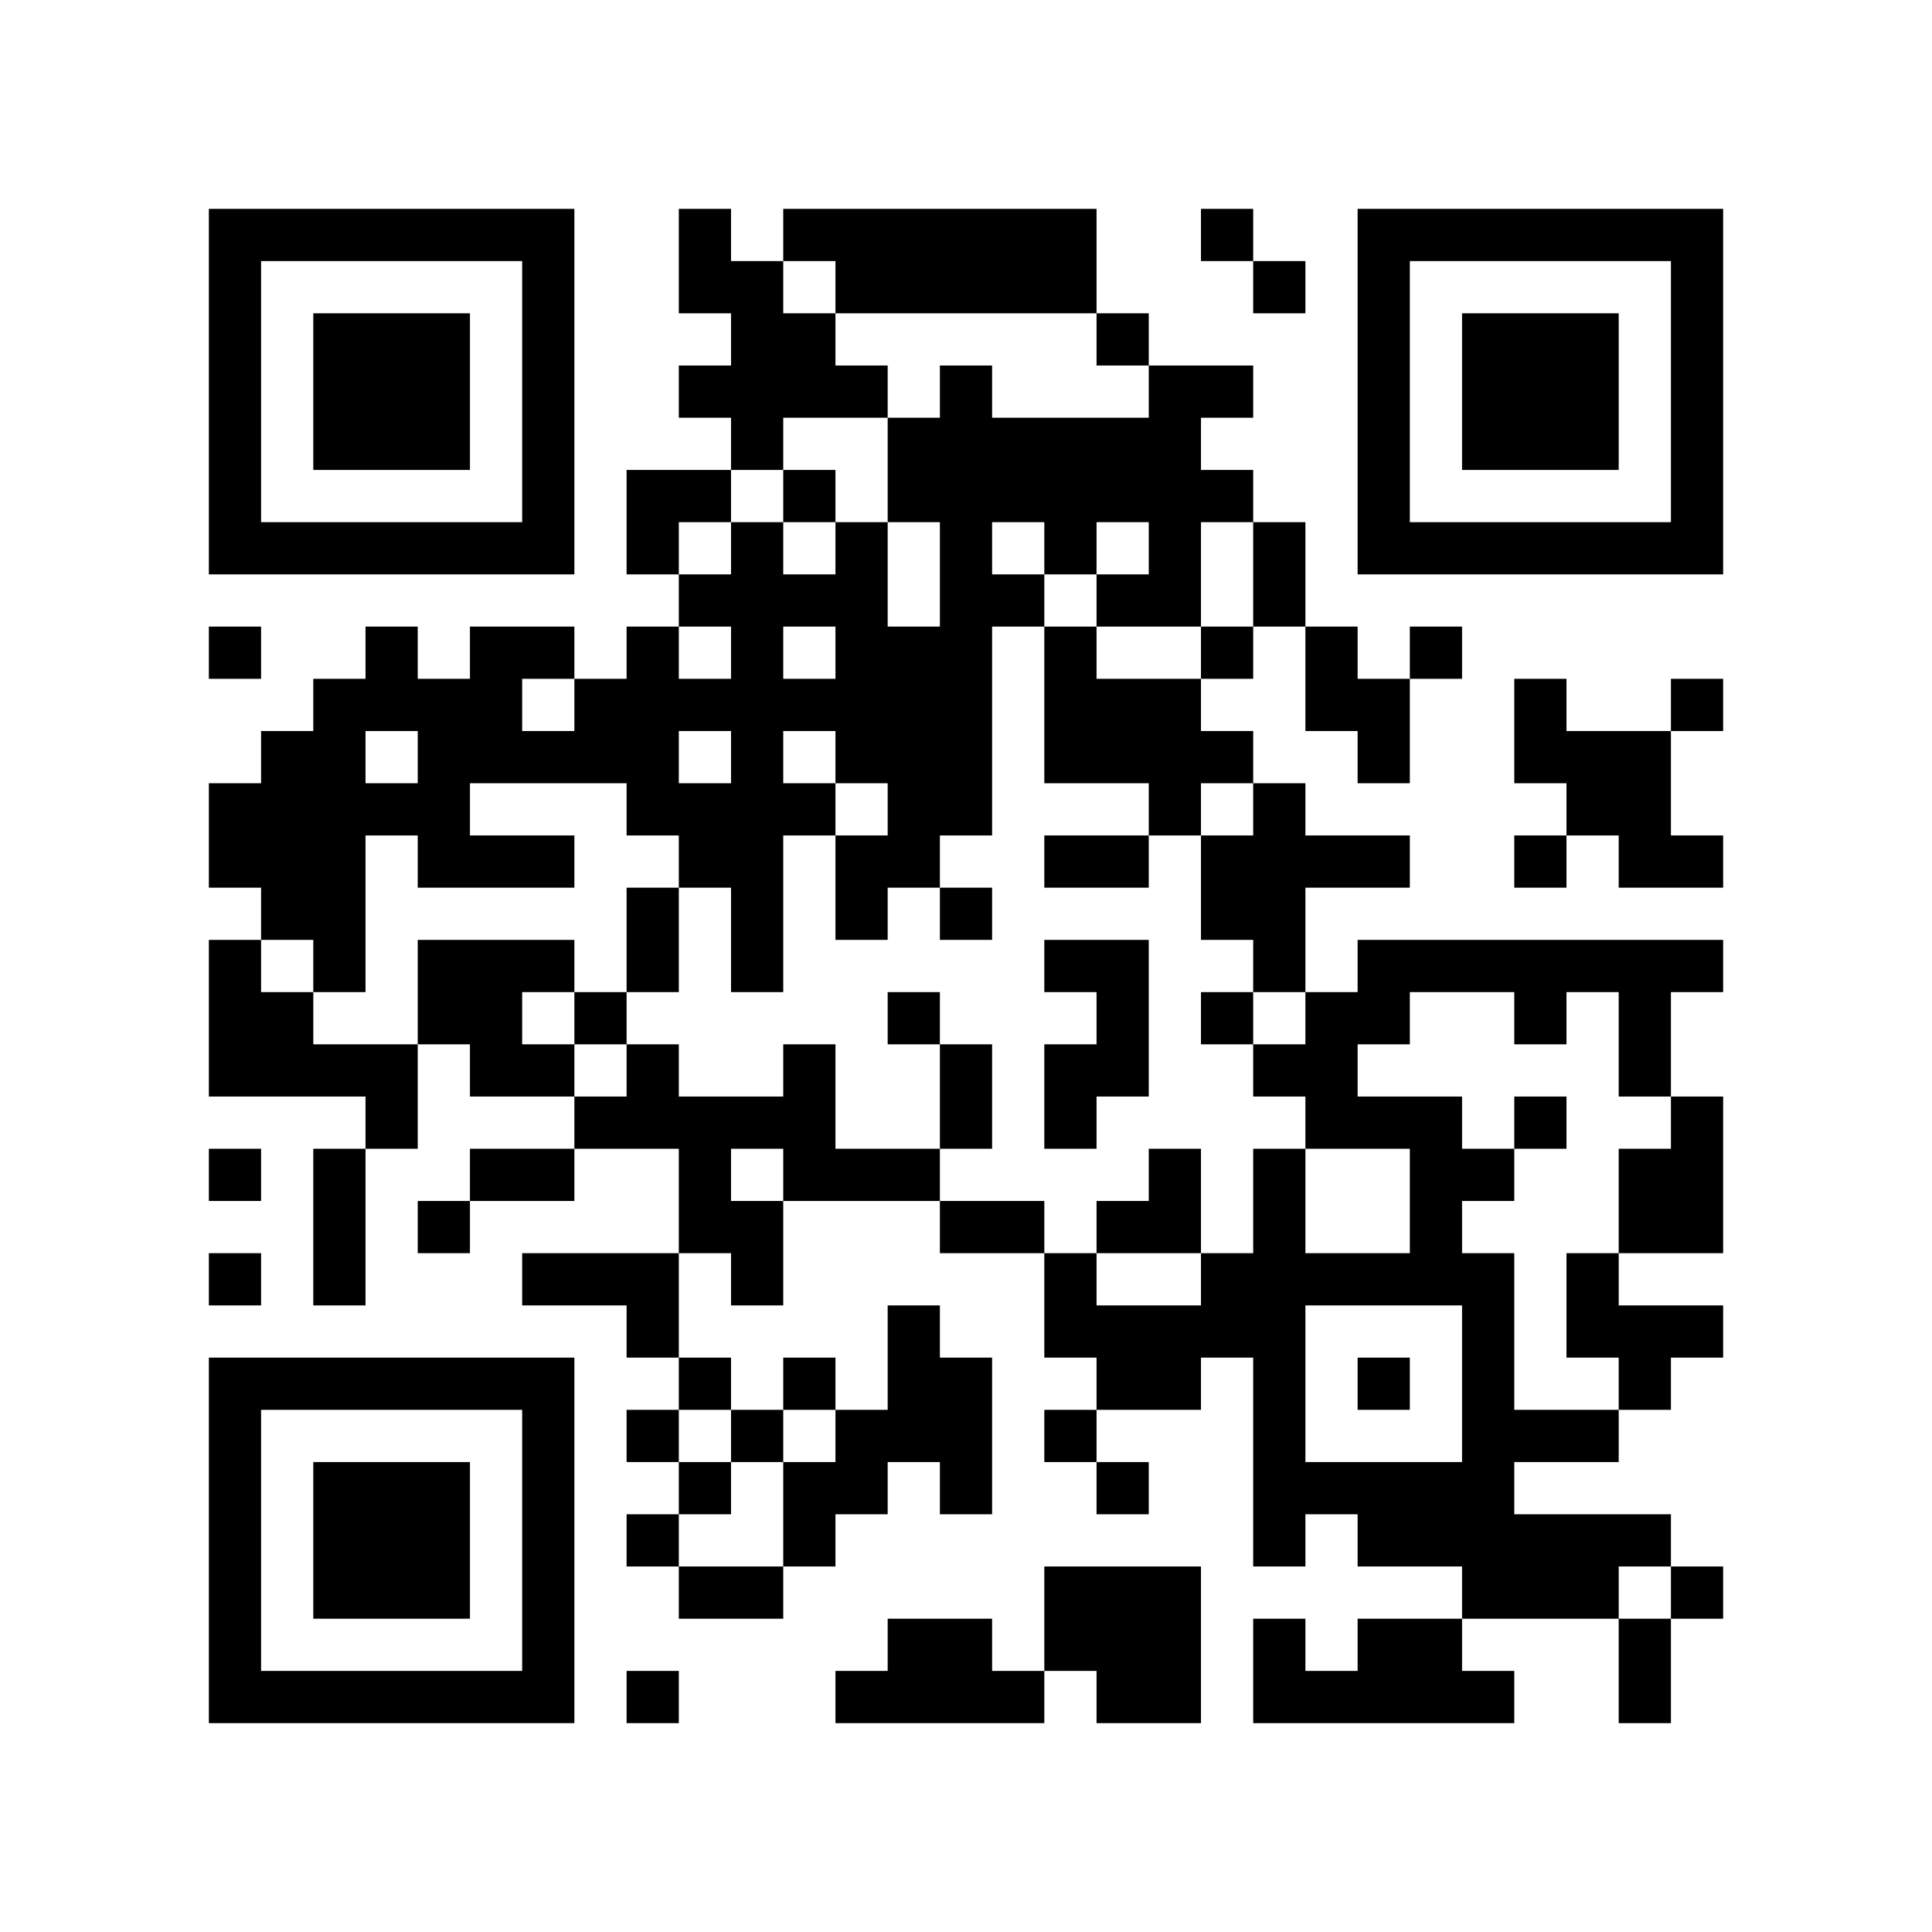
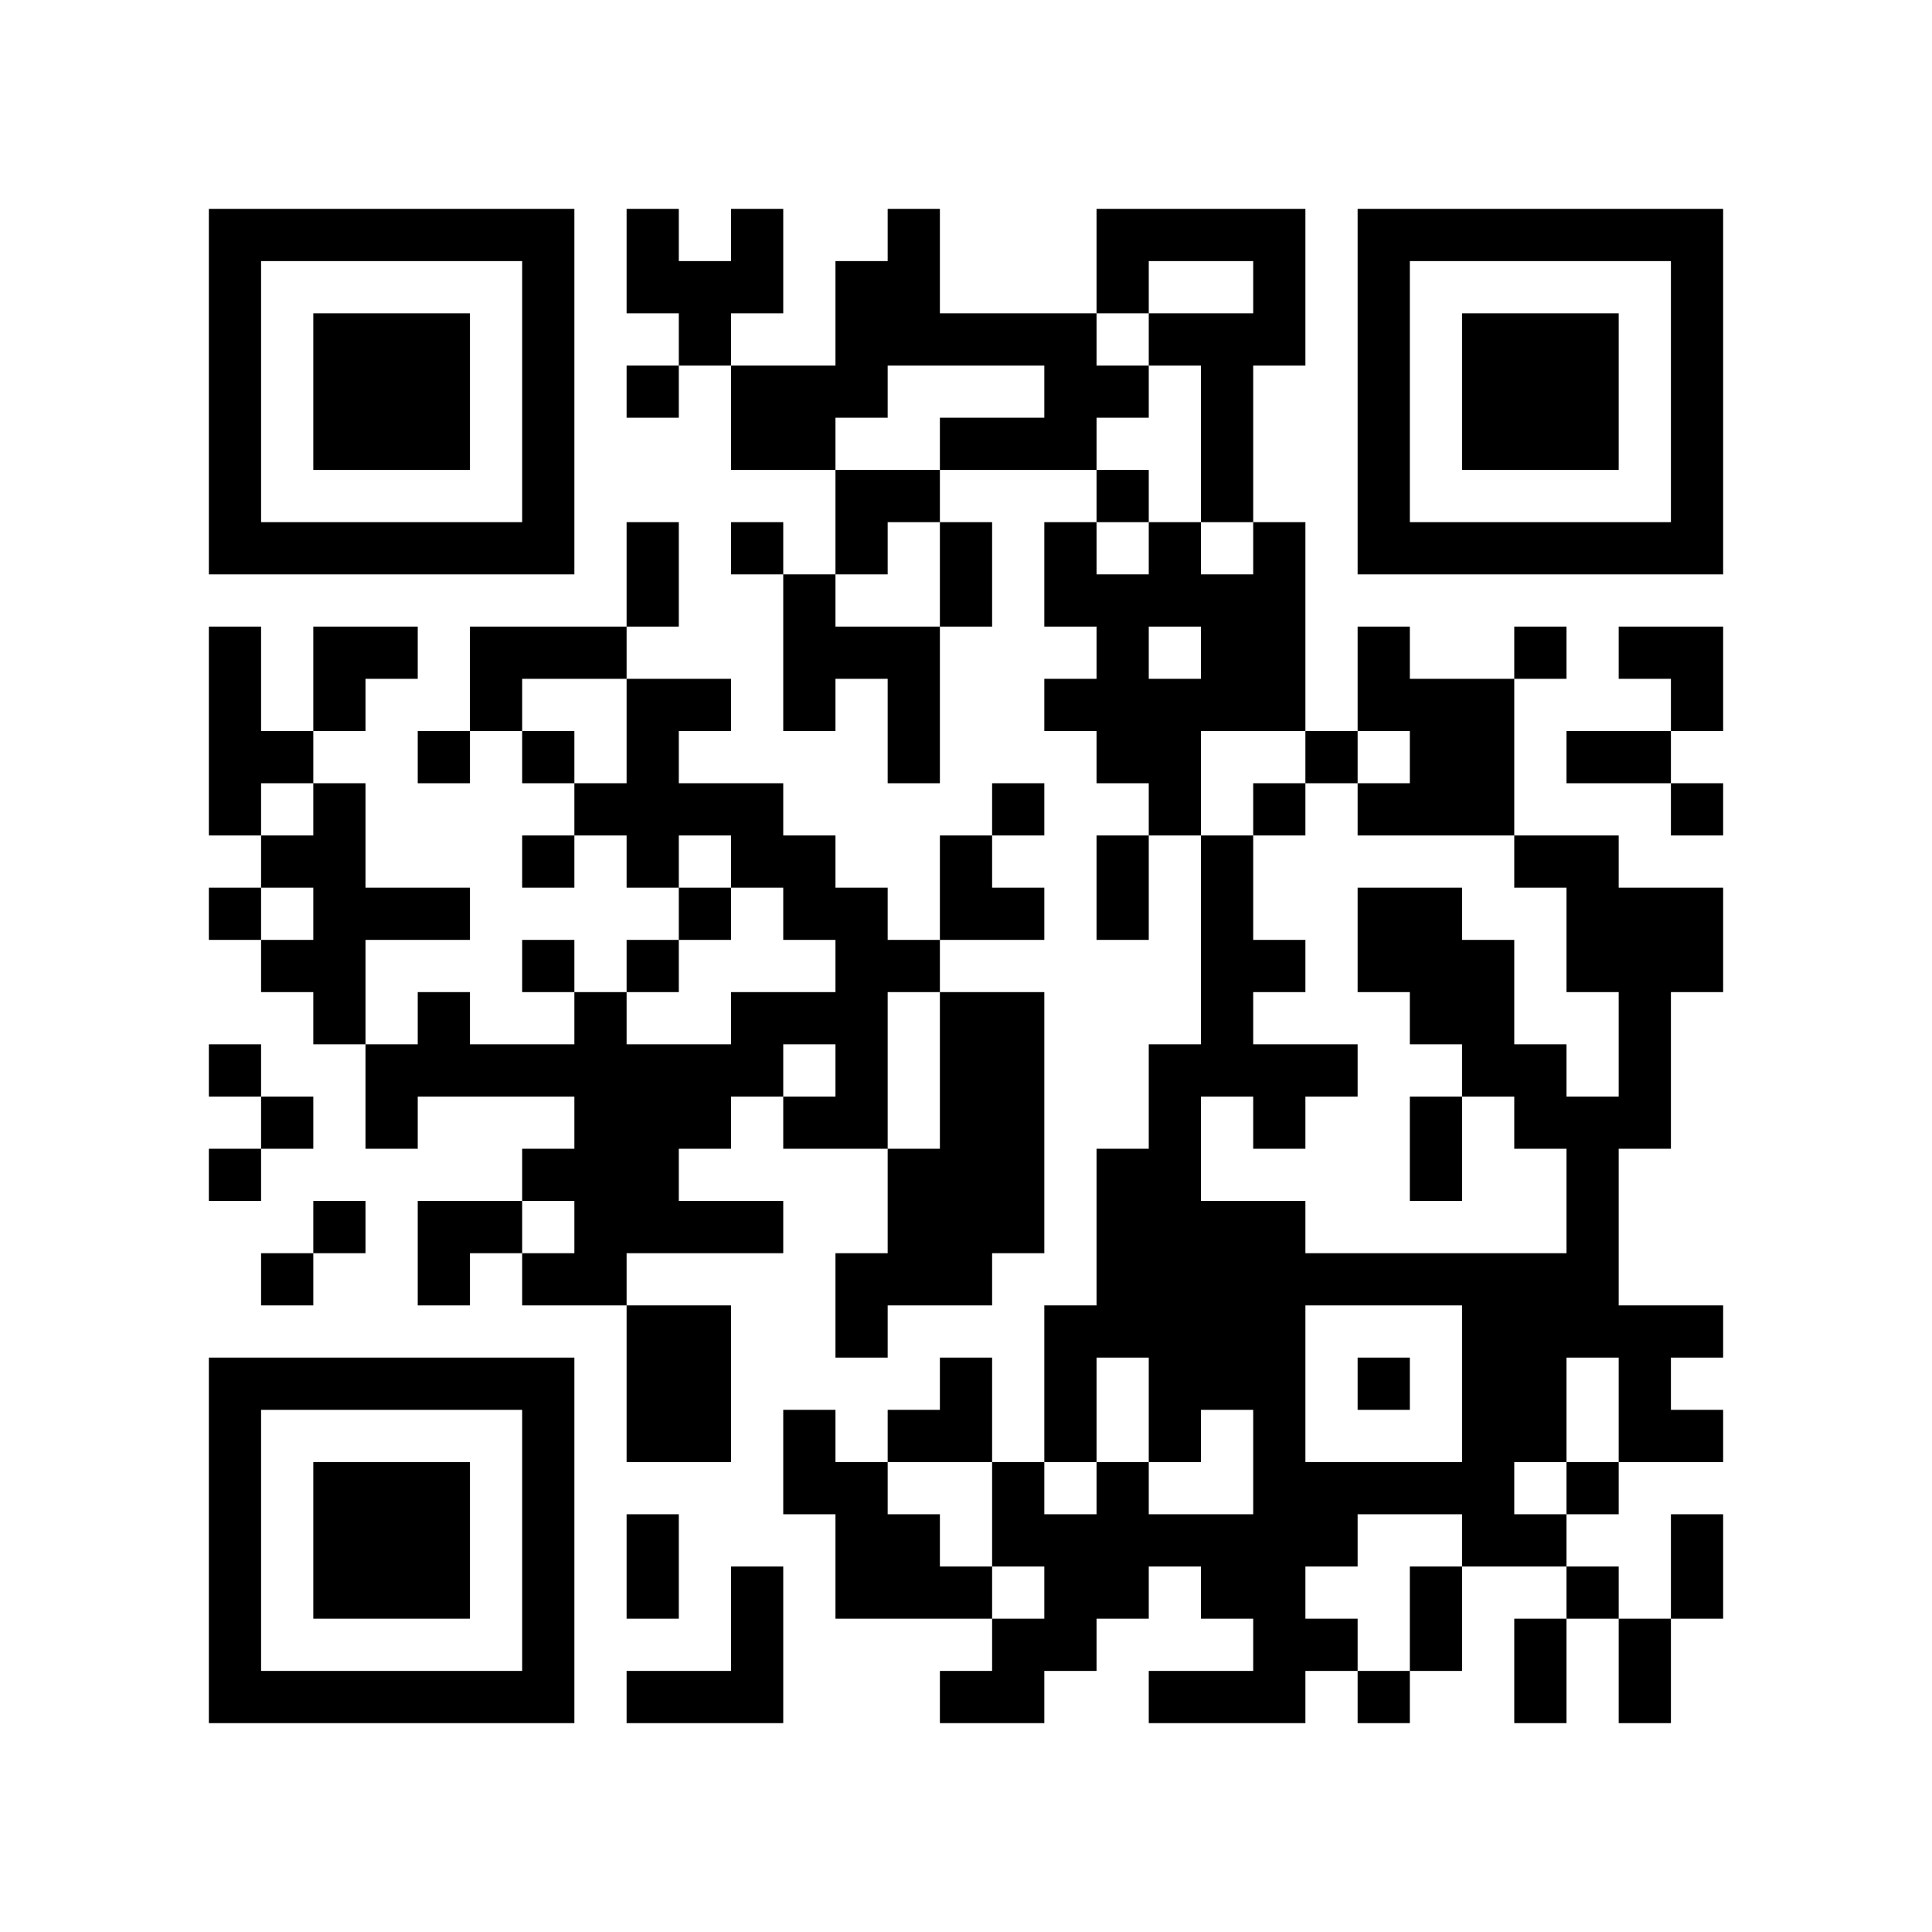
<svg xmlns="http://www.w3.org/2000/svg" width="370" height="370" class="segno">
-   <path transform="scale(10)" class="qrline" stroke="#000" d="M4 4.5h7m2 0h1m1 0h6m2 0h1m2 0h7m-29 1h1m5 0h1m2 0h2m1 0h5m3 0h1m1 0h1m5 0h1m-29 1h1m1 0h3m1 0h1m3 0h2m5 0h1m4 0h1m1 0h3m1 0h1m-29 1h1m1 0h3m1 0h1m2 0h4m1 0h1m3 0h2m2 0h1m1 0h3m1 0h1m-29 1h1m1 0h3m1 0h1m3 0h1m2 0h6m3 0h1m1 0h3m1 0h1m-29 1h1m5 0h1m1 0h2m1 0h1m1 0h7m2 0h1m5 0h1m-29 1h7m1 0h1m1 0h1m1 0h1m1 0h1m1 0h1m1 0h1m1 0h1m1 0h7m-20 1h4m1 0h2m1 0h2m1 0h1m-21 1h1m2 0h1m1 0h2m1 0h1m1 0h1m1 0h3m1 0h1m2 0h1m1 0h1m1 0h1m-22 1h4m1 0h8m1 0h3m2 0h2m2 0h1m2 0h1m-28 1h2m1 0h5m1 0h1m1 0h3m1 0h4m2 0h1m2 0h3m-28 1h5m3 0h4m1 0h2m3 0h1m1 0h1m5 0h2m-28 1h3m1 0h3m2 0h2m1 0h2m2 0h2m1 0h4m2 0h1m1 0h2m-28 1h2m5 0h1m1 0h1m1 0h1m1 0h1m4 0h2m-21 1h1m1 0h1m1 0h3m1 0h1m1 0h1m5 0h2m2 0h1m1 0h7m-29 1h2m2 0h2m1 0h1m5 0h1m3 0h1m1 0h1m1 0h2m2 0h1m1 0h1m-28 1h4m1 0h2m1 0h1m2 0h1m2 0h1m1 0h2m2 0h2m5 0h1m-25 1h1m3 0h5m2 0h1m1 0h1m4 0h3m1 0h1m2 0h1m-29 1h1m1 0h1m2 0h2m2 0h1m1 0h3m4 0h1m1 0h1m2 0h2m2 0h2m-27 1h1m1 0h1m4 0h2m3 0h2m1 0h2m1 0h1m2 0h1m3 0h2m-29 1h1m1 0h1m3 0h3m1 0h1m5 0h1m2 0h6m1 0h1m-19 1h1m4 0h1m2 0h5m3 0h1m1 0h3m-29 1h7m2 0h1m1 0h1m1 0h2m2 0h2m1 0h1m1 0h1m1 0h1m2 0h1m-28 1h1m5 0h1m1 0h1m1 0h1m1 0h3m1 0h1m3 0h1m3 0h3m-27 1h1m1 0h3m1 0h1m2 0h1m1 0h2m1 0h1m2 0h1m2 0h5m-25 1h1m1 0h3m1 0h1m1 0h1m2 0h1m8 0h1m1 0h6m-28 1h1m1 0h3m1 0h1m2 0h2m5 0h3m5 0h3m1 0h1m-29 1h1m5 0h1m6 0h2m1 0h3m1 0h1m1 0h2m3 0h1m-28 1h7m1 0h1m3 0h4m1 0h2m1 0h5m2 0h1" />
+   <path transform="scale(10)" class="qrline" stroke="#000" d="M4 4.5h7m1 0h1m1 0h1m2 0h1m3 0h4m1 0h7m-29 1h1m5 0h1m1 0h3m1 0h2m3 0h1m2 0h1m1 0h1m5 0h1m-29 1h1m1 0h3m1 0h1m2 0h1m2 0h5m1 0h3m1 0h1m1 0h3m1 0h1m-29 1h1m1 0h3m1 0h1m1 0h1m1 0h3m3 0h2m1 0h1m2 0h1m1 0h3m1 0h1m-29 1h1m1 0h3m1 0h1m3 0h2m2 0h3m2 0h1m2 0h1m1 0h3m1 0h1m-29 1h1m5 0h1m5 0h2m3 0h1m1 0h1m2 0h1m5 0h1m-29 1h7m1 0h1m1 0h1m1 0h1m1 0h1m1 0h1m1 0h1m1 0h1m1 0h7m-21 1h1m2 0h1m2 0h1m1 0h5m-21 1h1m1 0h2m1 0h3m3 0h3m3 0h1m1 0h2m1 0h1m2 0h1m1 0h2m-29 1h1m1 0h1m2 0h1m2 0h2m1 0h1m1 0h1m2 0h5m1 0h3m3 0h1m-29 1h2m2 0h1m1 0h1m1 0h1m4 0h1m3 0h2m2 0h1m1 0h2m1 0h2m-28 1h1m1 0h1m4 0h4m4 0h1m2 0h1m1 0h1m1 0h3m3 0h1m-28 1h2m3 0h1m1 0h1m1 0h2m2 0h1m2 0h1m1 0h1m5 0h2m-27 1h1m1 0h3m4 0h1m1 0h2m1 0h2m1 0h1m1 0h1m2 0h2m2 0h3m-28 1h2m3 0h1m1 0h1m3 0h2m5 0h2m1 0h3m1 0h3m-27 1h1m1 0h1m2 0h1m2 0h3m1 0h2m3 0h1m3 0h2m2 0h1m-28 1h1m2 0h8m1 0h1m1 0h2m2 0h4m2 0h2m1 0h1m-27 1h1m1 0h1m3 0h3m1 0h2m1 0h2m2 0h1m1 0h1m2 0h1m1 0h3m-28 1h1m5 0h3m4 0h3m1 0h2m4 0h1m2 0h1m-25 1h1m1 0h2m1 0h4m2 0h3m1 0h4m5 0h1m-26 1h1m2 0h1m1 0h2m4 0h3m2 0h10m-19 1h2m2 0h1m3 0h5m3 0h5m-29 1h7m1 0h2m4 0h1m1 0h1m1 0h3m1 0h1m1 0h2m1 0h1m-28 1h1m5 0h1m1 0h2m1 0h1m1 0h2m1 0h1m1 0h1m1 0h1m3 0h2m1 0h2m-29 1h1m1 0h3m1 0h1m4 0h2m2 0h1m1 0h1m2 0h5m1 0h1m-27 1h1m1 0h3m1 0h1m1 0h1m3 0h2m1 0h7m2 0h2m2 0h1m-29 1h1m1 0h3m1 0h1m1 0h1m1 0h1m1 0h3m1 0h2m1 0h2m2 0h1m2 0h1m1 0h1m-29 1h1m5 0h1m3 0h1m4 0h2m3 0h2m1 0h1m1 0h1m1 0h1m-28 1h7m1 0h3m3 0h2m2 0h3m1 0h1m2 0h1m1 0h1" />
</svg>
